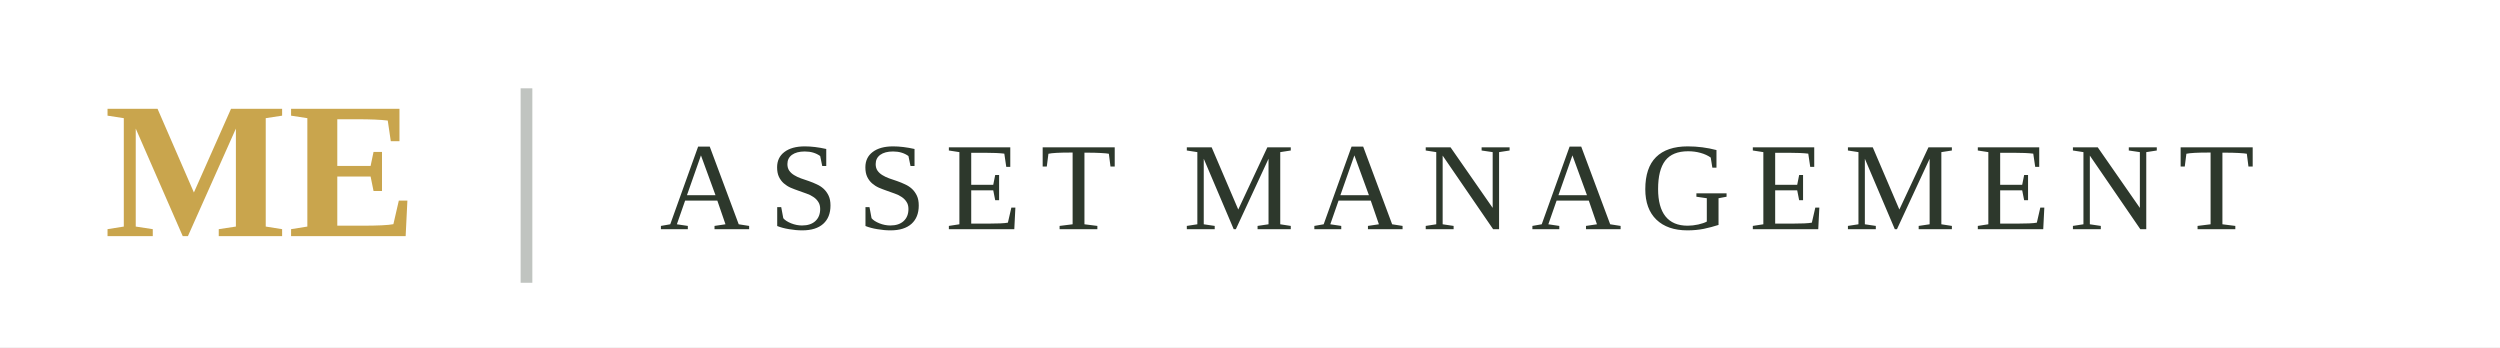
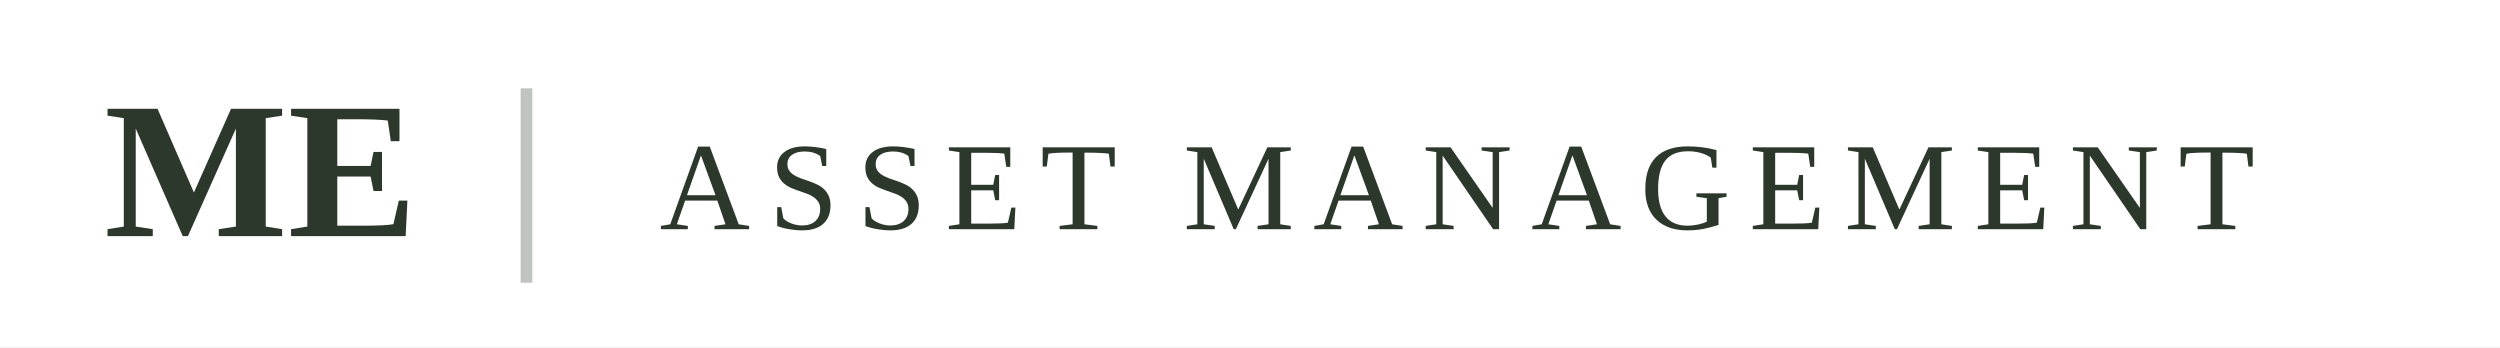
<svg xmlns="http://www.w3.org/2000/svg" viewBox="0 0 360 50" width="360" height="50">
  <defs>
    <style>
      .me-text { font-family: Georgia, 'Times New Roman', serif; font-weight: 600; }
      .asset-text { font-family: Georgia, 'Times New Roman', serif; font-weight: 500; letter-spacing: 0.15em; }
    </style>
  </defs>
  <rect x="0" y="0" width="360" height="50" fill="white" />
-   <text x="15" y="34" class="me-text" font-size="28" fill="#c9a54d">ME</text>
+   <text x="15" y="34" class="me-text" font-size="28" fill="#2d382c">ME</text>
  <text x="68" y="34" font-family="Georgia, serif" font-size="28" font-weight="300" fill="#2d382c" opacity="0.3">|</text>
  <text x="95" y="33" class="asset-text" font-size="18" fill="#2d382c">ASSET MANAGEMENT</text>
</svg>
